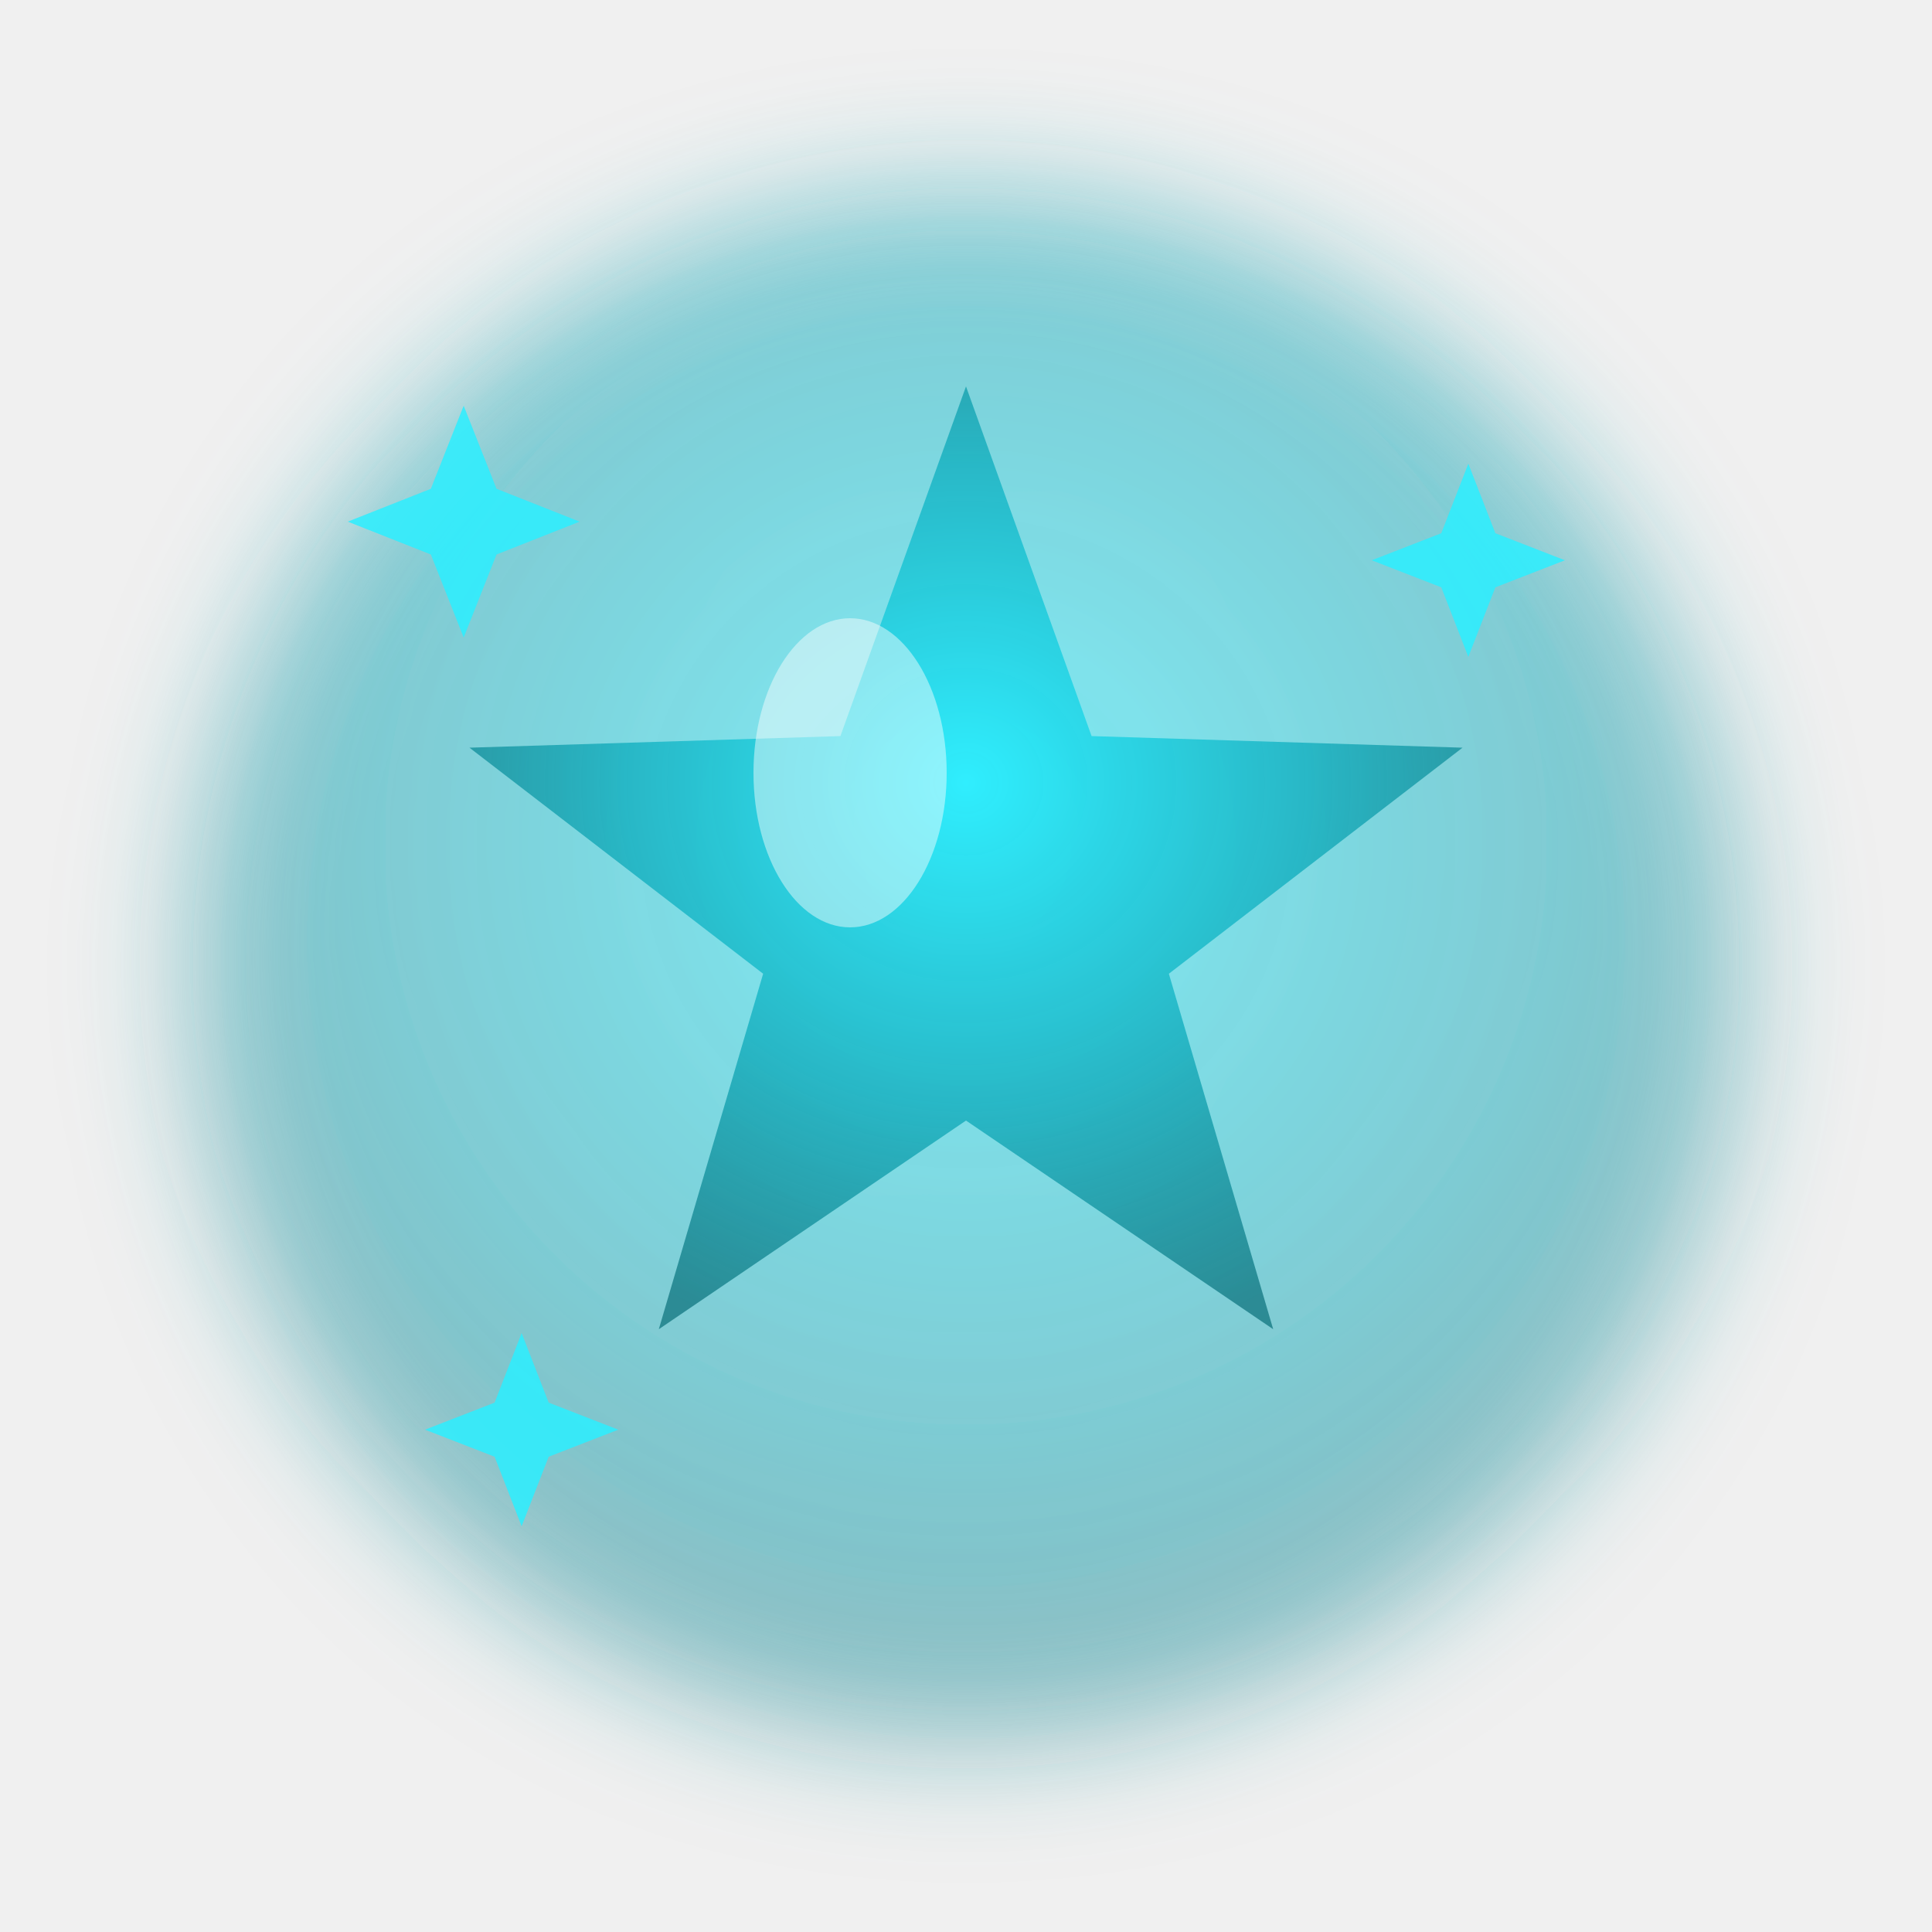
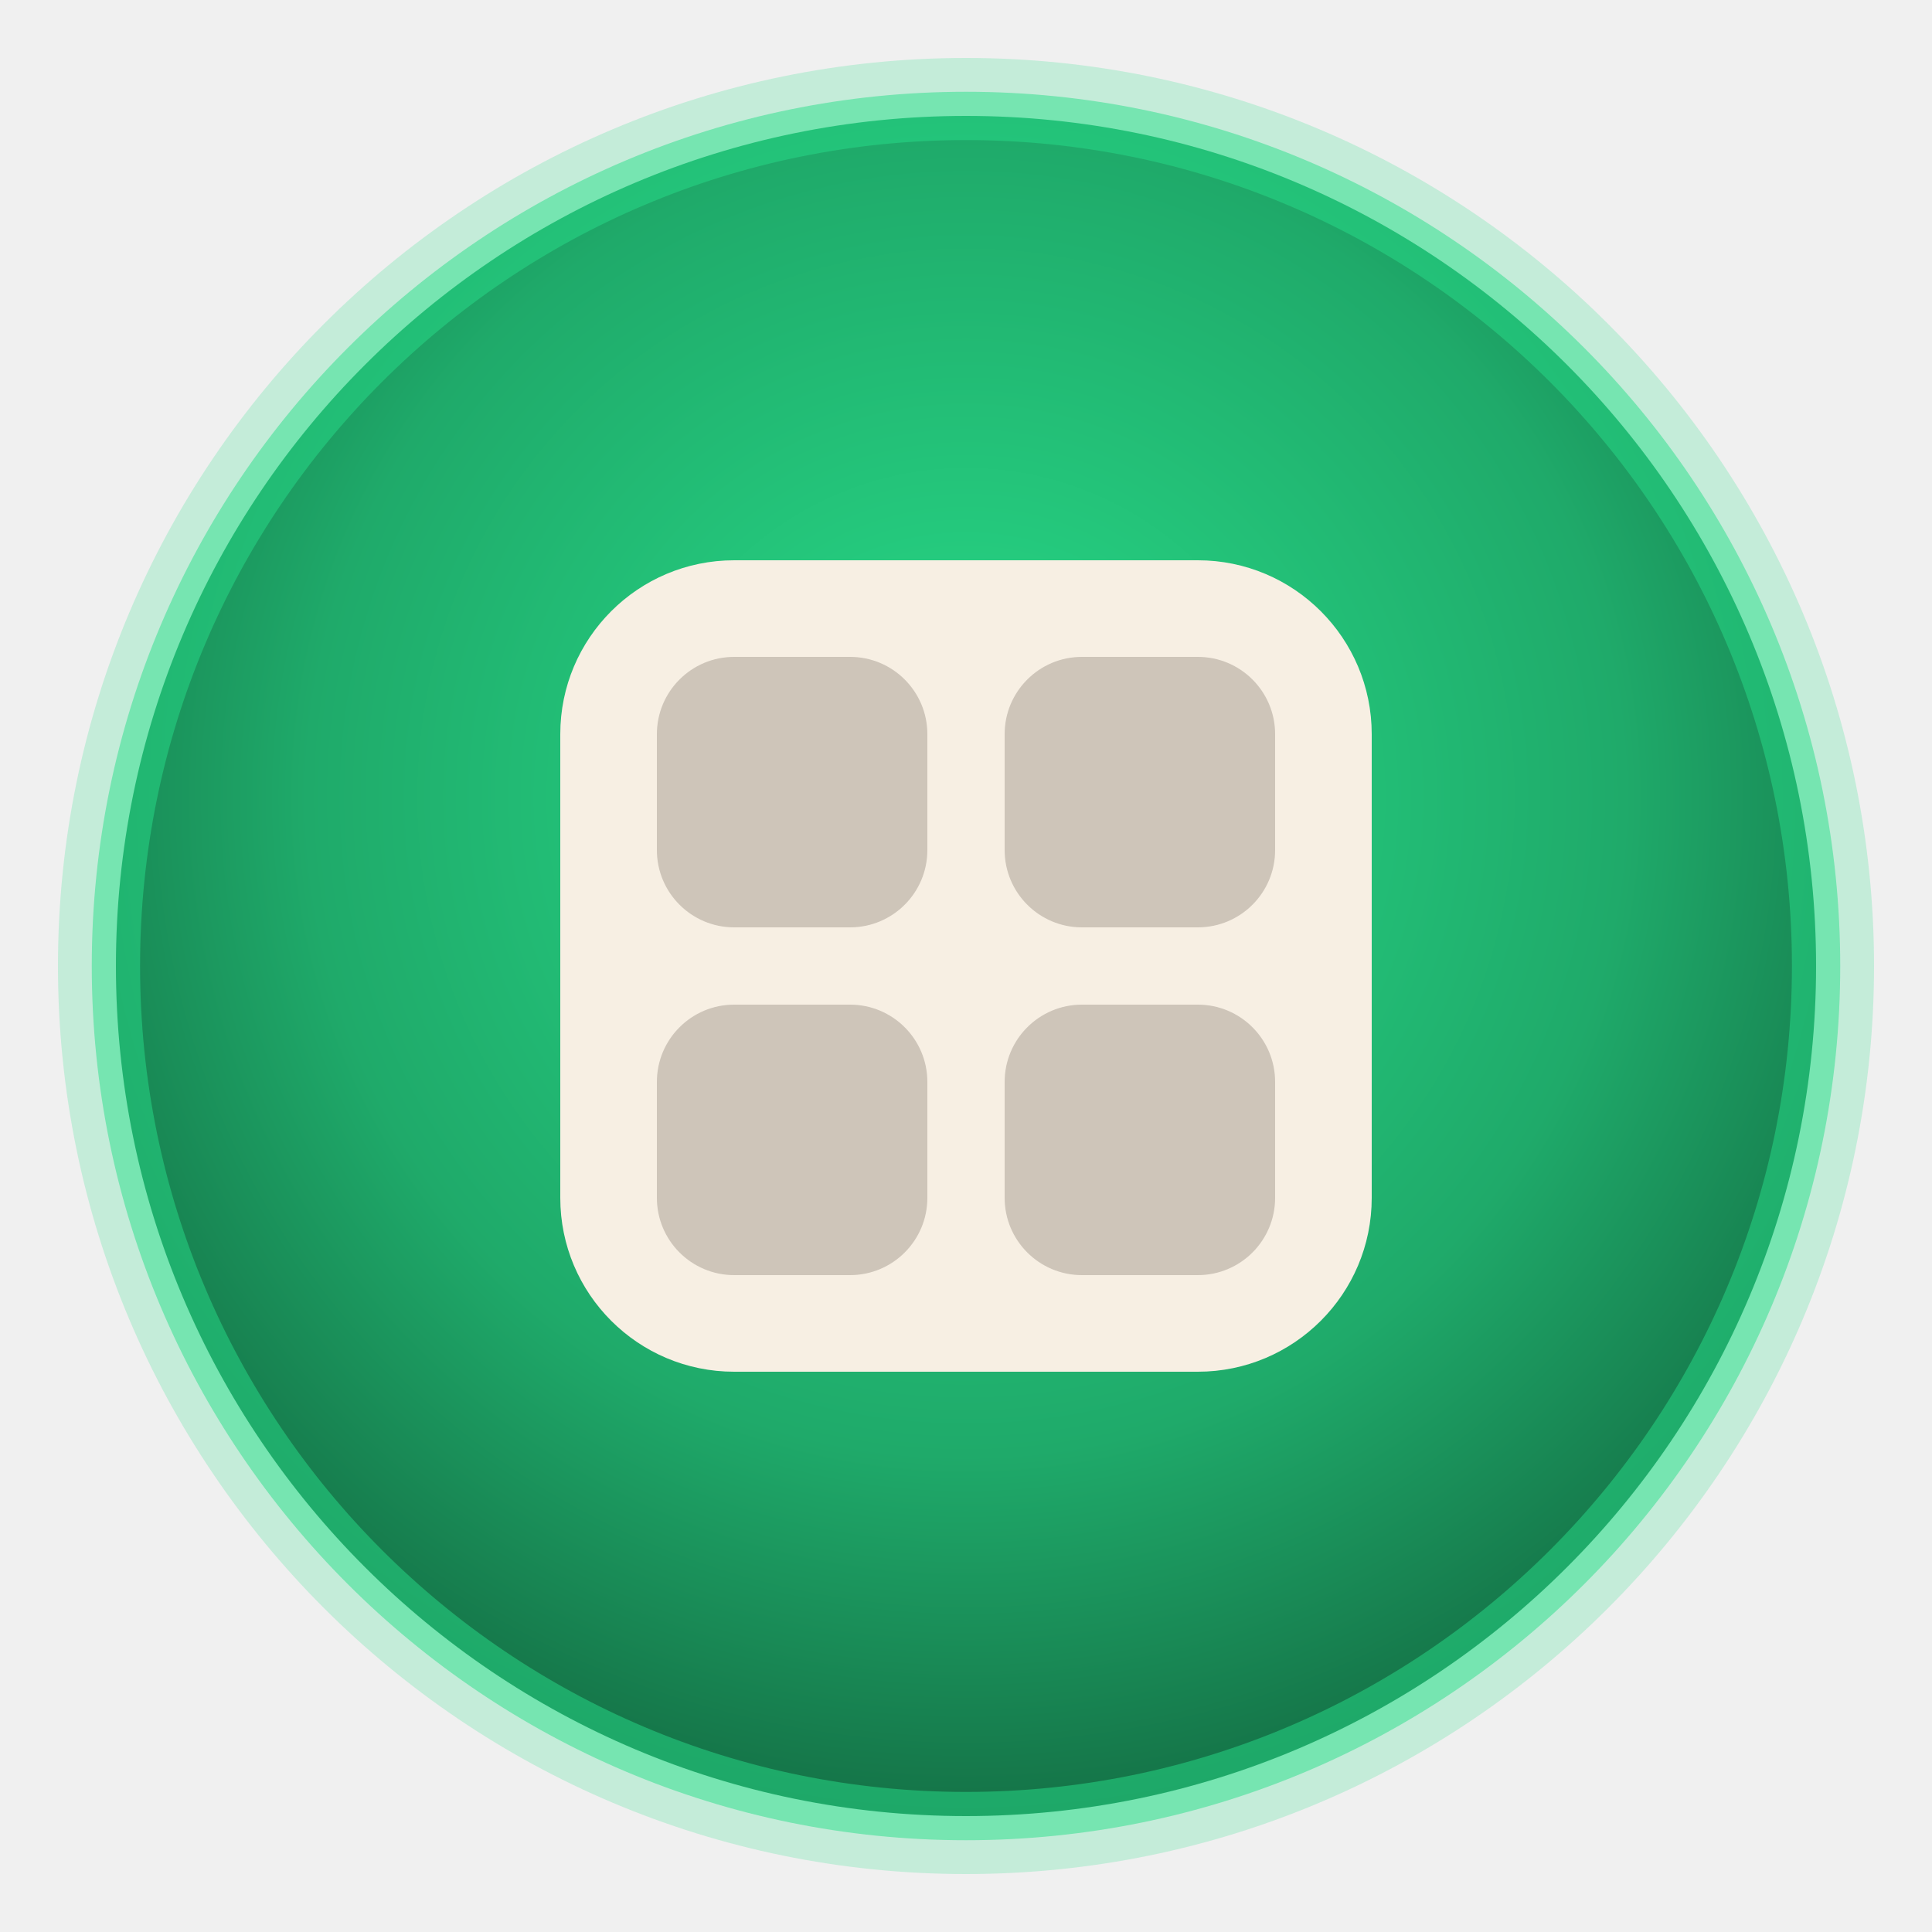
<svg xmlns="http://www.w3.org/2000/svg" viewBox="0 0 100 100">
  <defs>
-     <radialGradient id="g" cx="50%" cy="42%" r="62%">
-       <stop offset="0%" stop-color="#2BEEFF" stop-opacity="0.95" />
-       <stop offset="55%" stop-color="#21B5C4" stop-opacity="0.92" />
-       <stop offset="100%" stop-color="#167B85" stop-opacity="0.8" />
+     <radialGradient id="g" cx="50%" cy="40%" r="65%">
+       <stop offset="0%" stop-color="#28DD89" />
+       <stop offset="60%" stop-color="#1FAA6A" />
+       <stop offset="100%" stop-color="#12663F" />
    </radialGradient>
-     <filter id="b" x="-50%" y="-50%" width="200%" height="200%">
-       <feGaussianBlur stdDeviation="3.2" />
-     </filter>
  </defs>
-   <circle cx="50" cy="50" r="40" fill="url(#g)" filter="url(#b)" opacity="0.6" />
+   <circle cx="50" cy="50" r="47" fill="#28DD89" opacity="0.22" />
+   <circle cx="50" cy="50" r="44" fill="url(#g)" />
+   <circle cx="50" cy="50" r="44" fill="none" stroke="#28DD89" stroke-width="2.5" opacity="0.5" />
  <g>
-     <path d="M50.0 20.0 L56.5 38.1 L75.7 38.7 L60.5 50.4 L65.9 68.8 L50.0 58.0 L34.1 68.8 L39.5 50.4 L24.3 38.7 L43.5 38.1 Z" fill="url(#g)" />
-     <ellipse cx="44" cy="40" rx="5" ry="8" fill="#FFFFFF" opacity="0.45" />
+     <rect x="29" y="29" width="42" height="42" rx="9" fill="#F7EFE3" />
+     <rect x="34" y="34" width="14" height="14" rx="4" fill="#3B2F25" opacity="0.22" />
+     <rect x="52" y="34" width="14" height="14" rx="4" fill="#3B2F25" opacity="0.22" />
+     <rect x="34" y="52" width="14" height="14" rx="4" fill="#3B2F25" opacity="0.22" />
+     <rect x="52" y="52" width="14" height="14" rx="4" fill="#3B2F25" opacity="0.22" />
  </g>
-   <path d="M24.0 21.0 L25.7 25.3 L30.0 27.0 L25.7 28.7 L24.0 33.0 L22.3 28.7 L18.0 27.0 L22.3 25.3 Z" fill="#2BEEFF" opacity="0.85" />
-   <path d="M76.0 24.0 L77.4 27.6 L81.0 29.0 L77.4 30.4 L76.0 34.0 L74.6 30.4 L71.0 29.0 L74.6 27.6 Z" fill="#2BEEFF" opacity="0.85" />
-   <path d="M27.0 69.0 L28.4 72.6 L32.0 74.0 L28.4 75.4 L27.0 79.0 L25.6 75.4 L22.0 74.0 L25.6 72.6 Z" fill="#2BEEFF" opacity="0.85" />
</svg>
